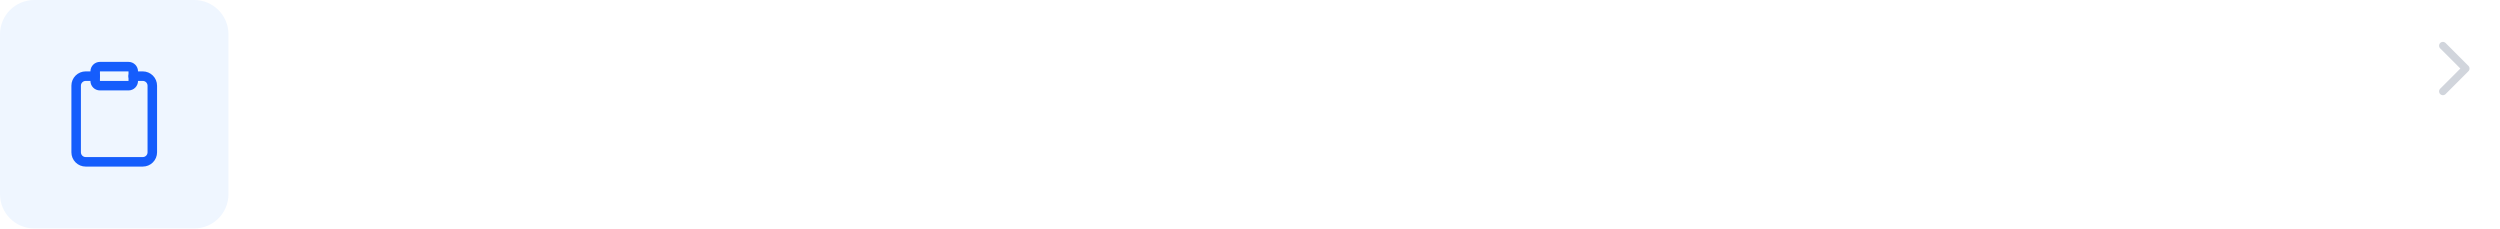
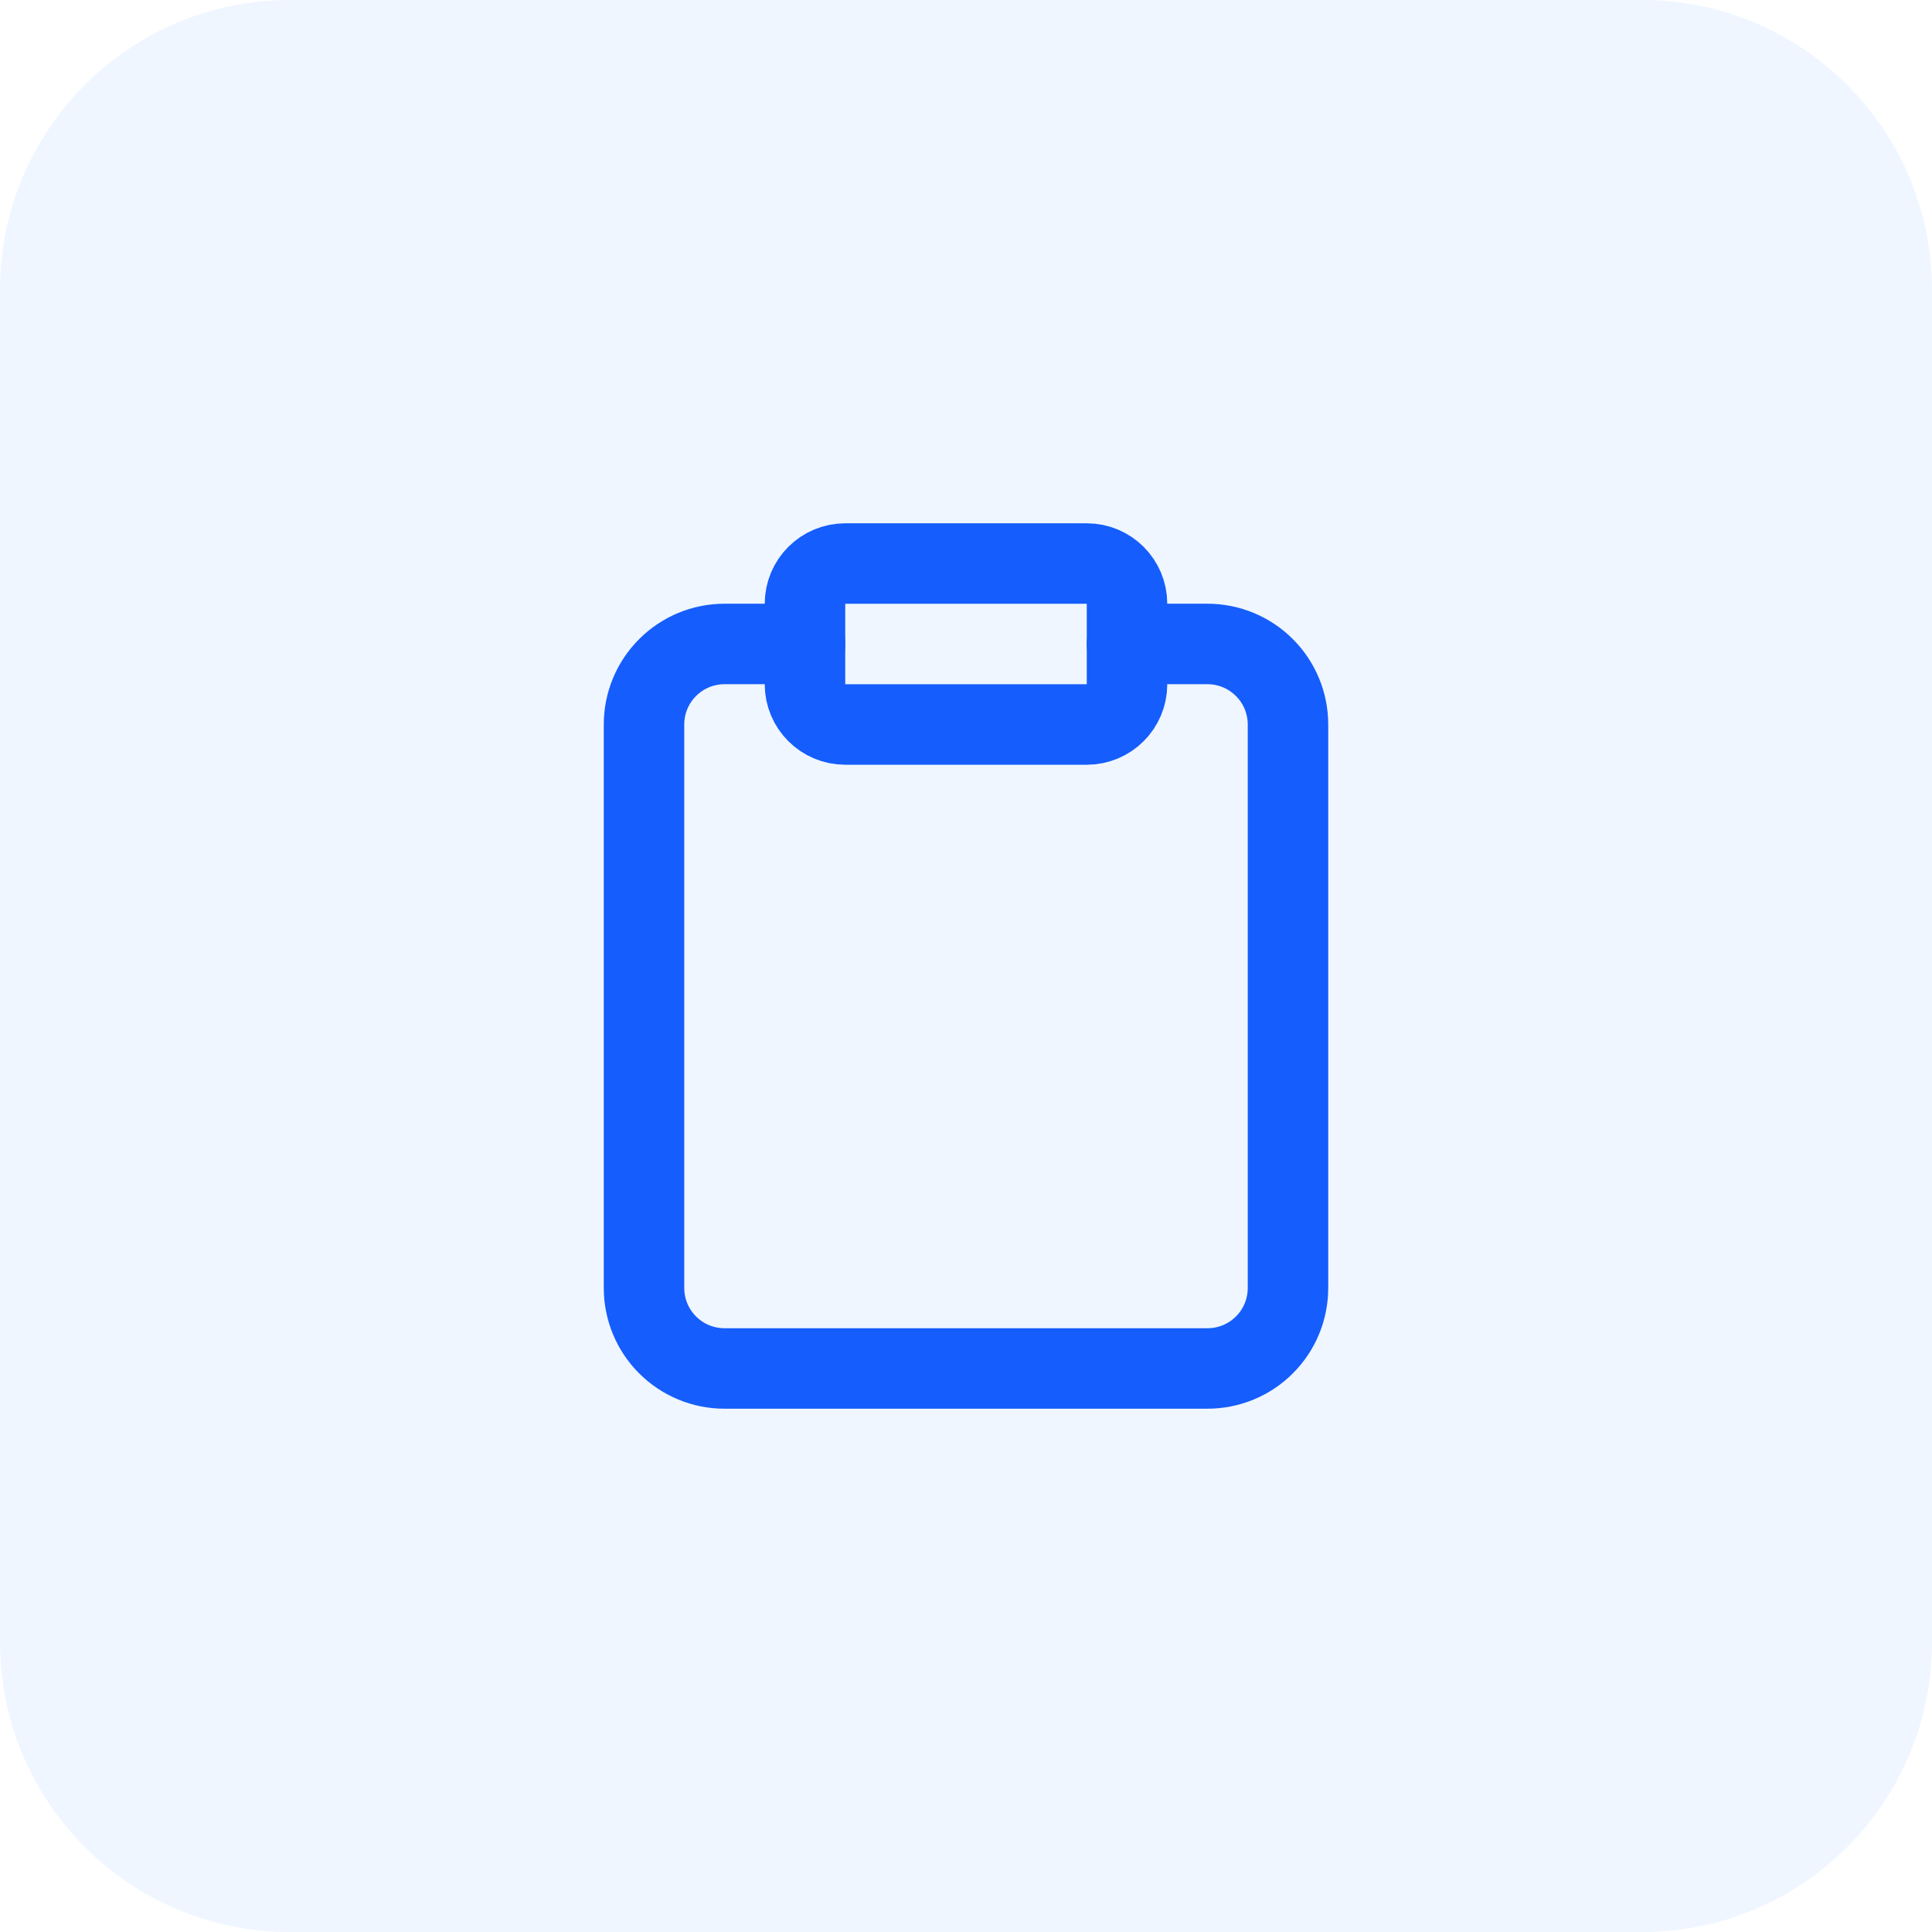
- <svg xmlns="http://www.w3.org/2000/svg" width="383" height="35" viewBox="0 0 383 35" fill="none">
+ <svg xmlns="http://www.w3.org/2000/svg" width="35" height="35" viewBox="0 0 35 35" fill="none">
  <path d="M0 5.25C0 2.35 2.351 0 5.25 0H29.75C32.65 0 35 2.351 35 5.25V29.75C35 32.65 32.65 35 29.75 35H5.25C2.35 35 0 32.65 0 29.75V5.25Z" fill="#EFF6FF" />
  <path d="M19.688 10.209H15.312C14.91 10.209 14.583 10.535 14.583 10.938V12.396C14.583 12.799 14.91 13.125 15.312 13.125H19.688C20.09 13.125 20.417 12.799 20.417 12.396V10.938C20.417 10.535 20.09 10.209 19.688 10.209Z" stroke="#155DFC" stroke-width="1.458" stroke-linecap="round" stroke-linejoin="round" />
  <path d="M20.417 11.666H21.875C22.262 11.666 22.633 11.82 22.906 12.094C23.18 12.367 23.333 12.738 23.333 13.125V23.333C23.333 23.72 23.18 24.091 22.906 24.364C22.633 24.638 22.262 24.791 21.875 24.791H13.125C12.738 24.791 12.367 24.638 12.094 24.364C11.82 24.091 11.667 23.72 11.667 23.333V13.125C11.667 12.738 11.82 12.367 12.094 12.094C12.367 11.82 12.738 11.666 13.125 11.666H14.583" stroke="#155DFC" stroke-width="1.458" stroke-linecap="round" stroke-linejoin="round" />
-   <path d="M374.25 14L377.75 10.5L374.25 7" stroke="#D1D5DC" stroke-width="1.167" stroke-linecap="round" stroke-linejoin="round" />
</svg>
